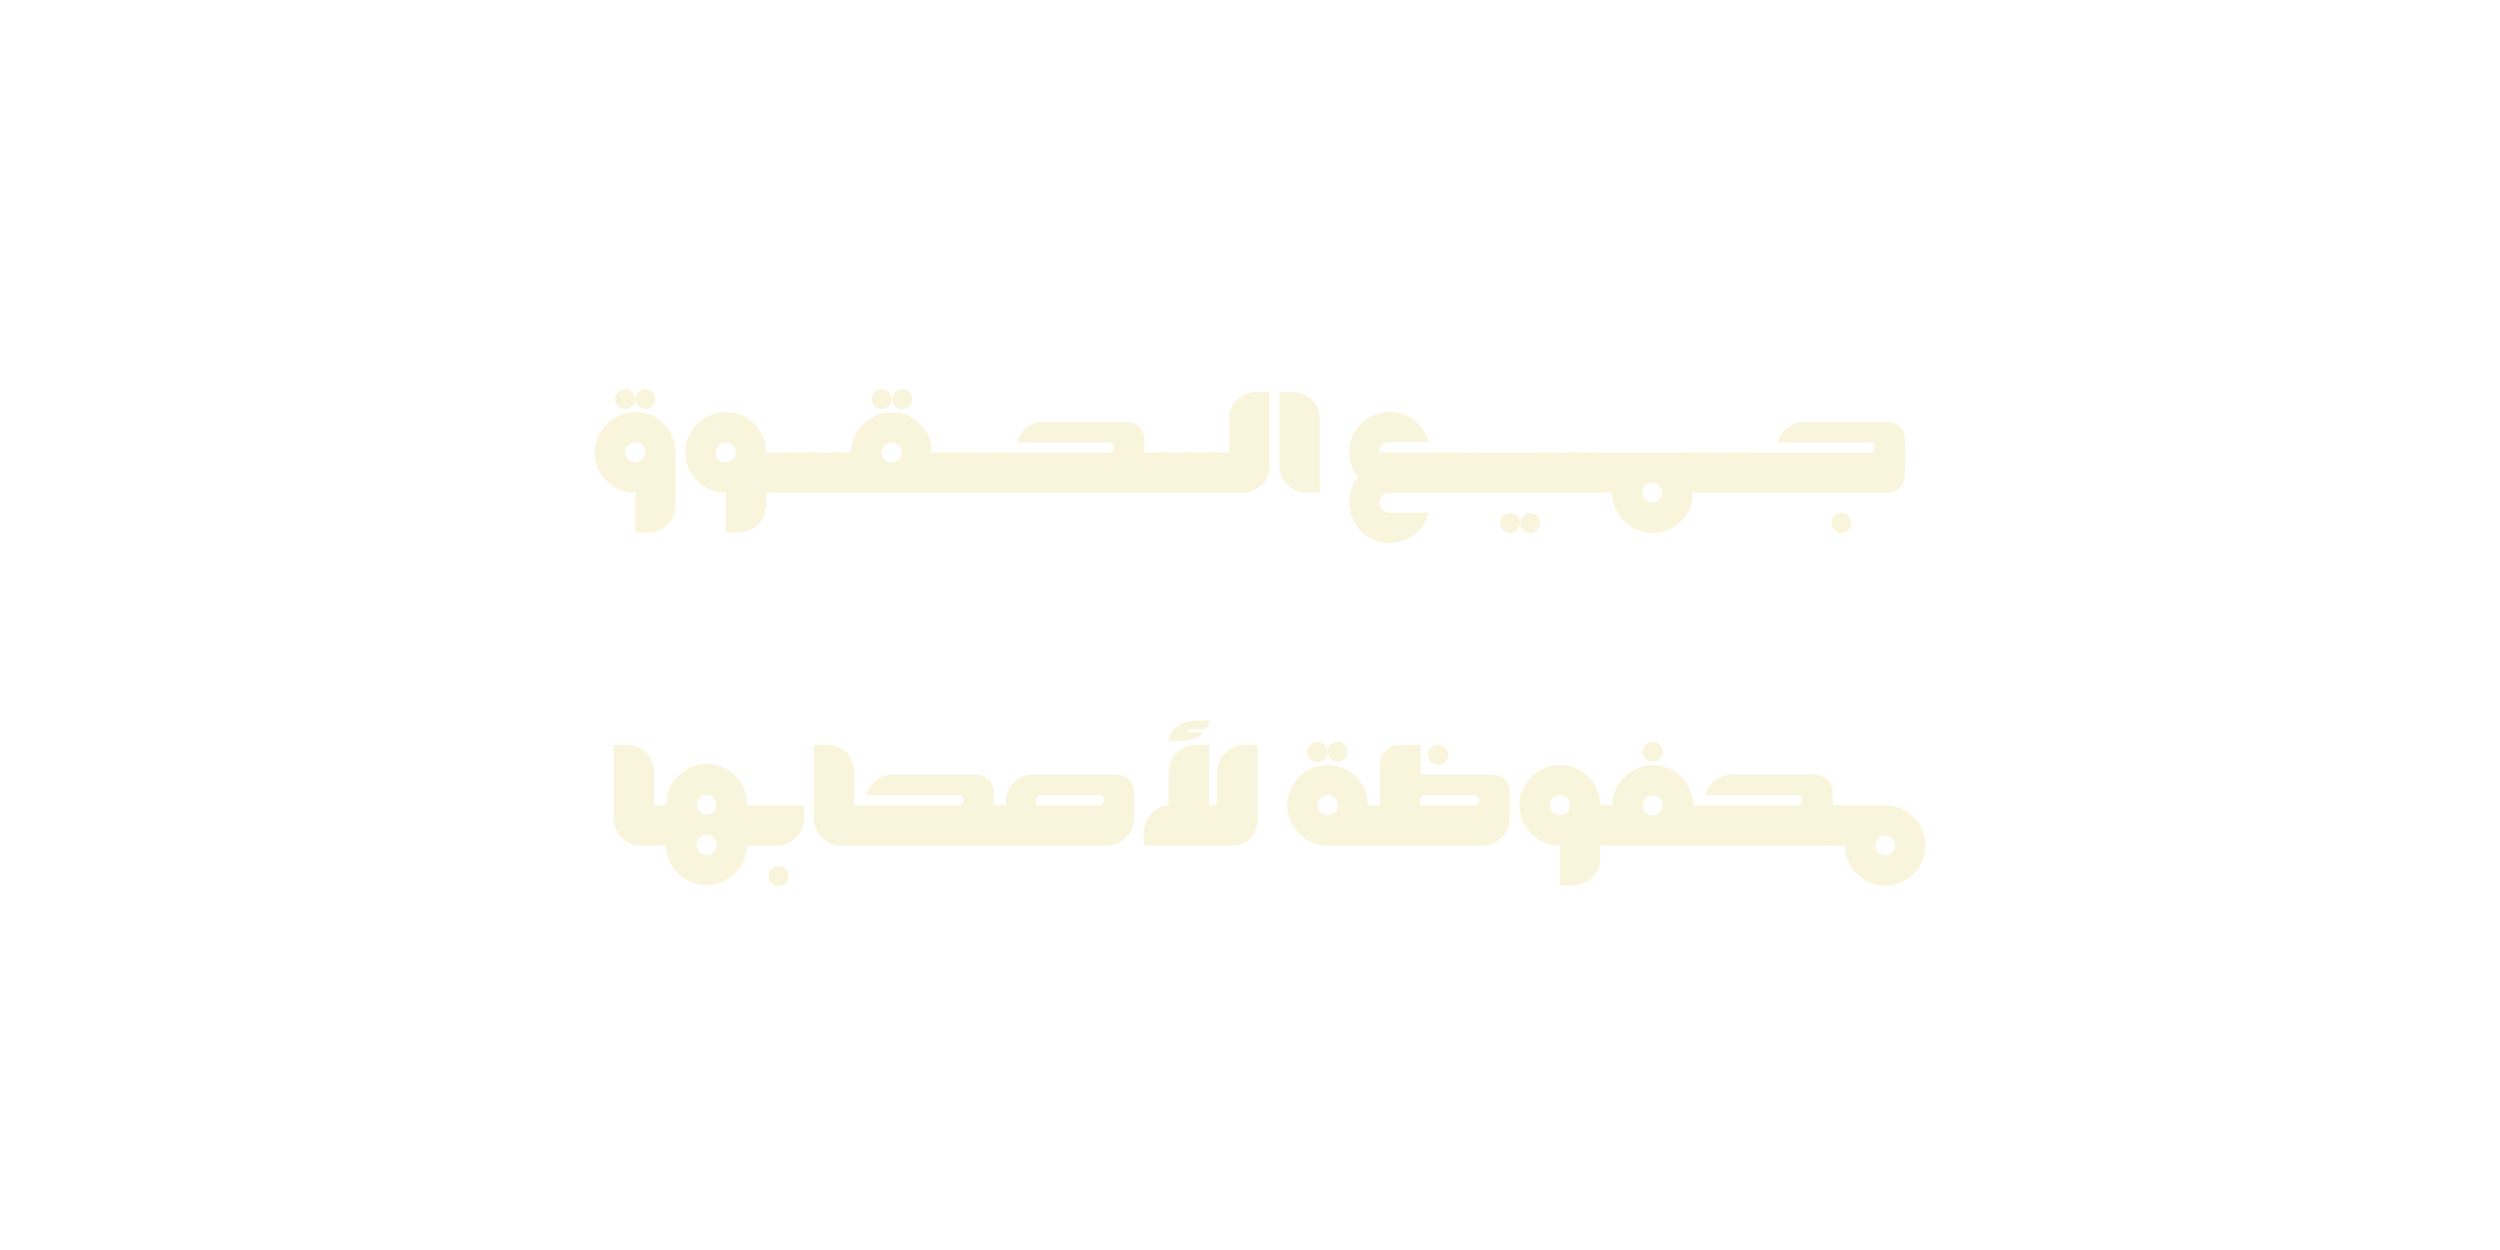
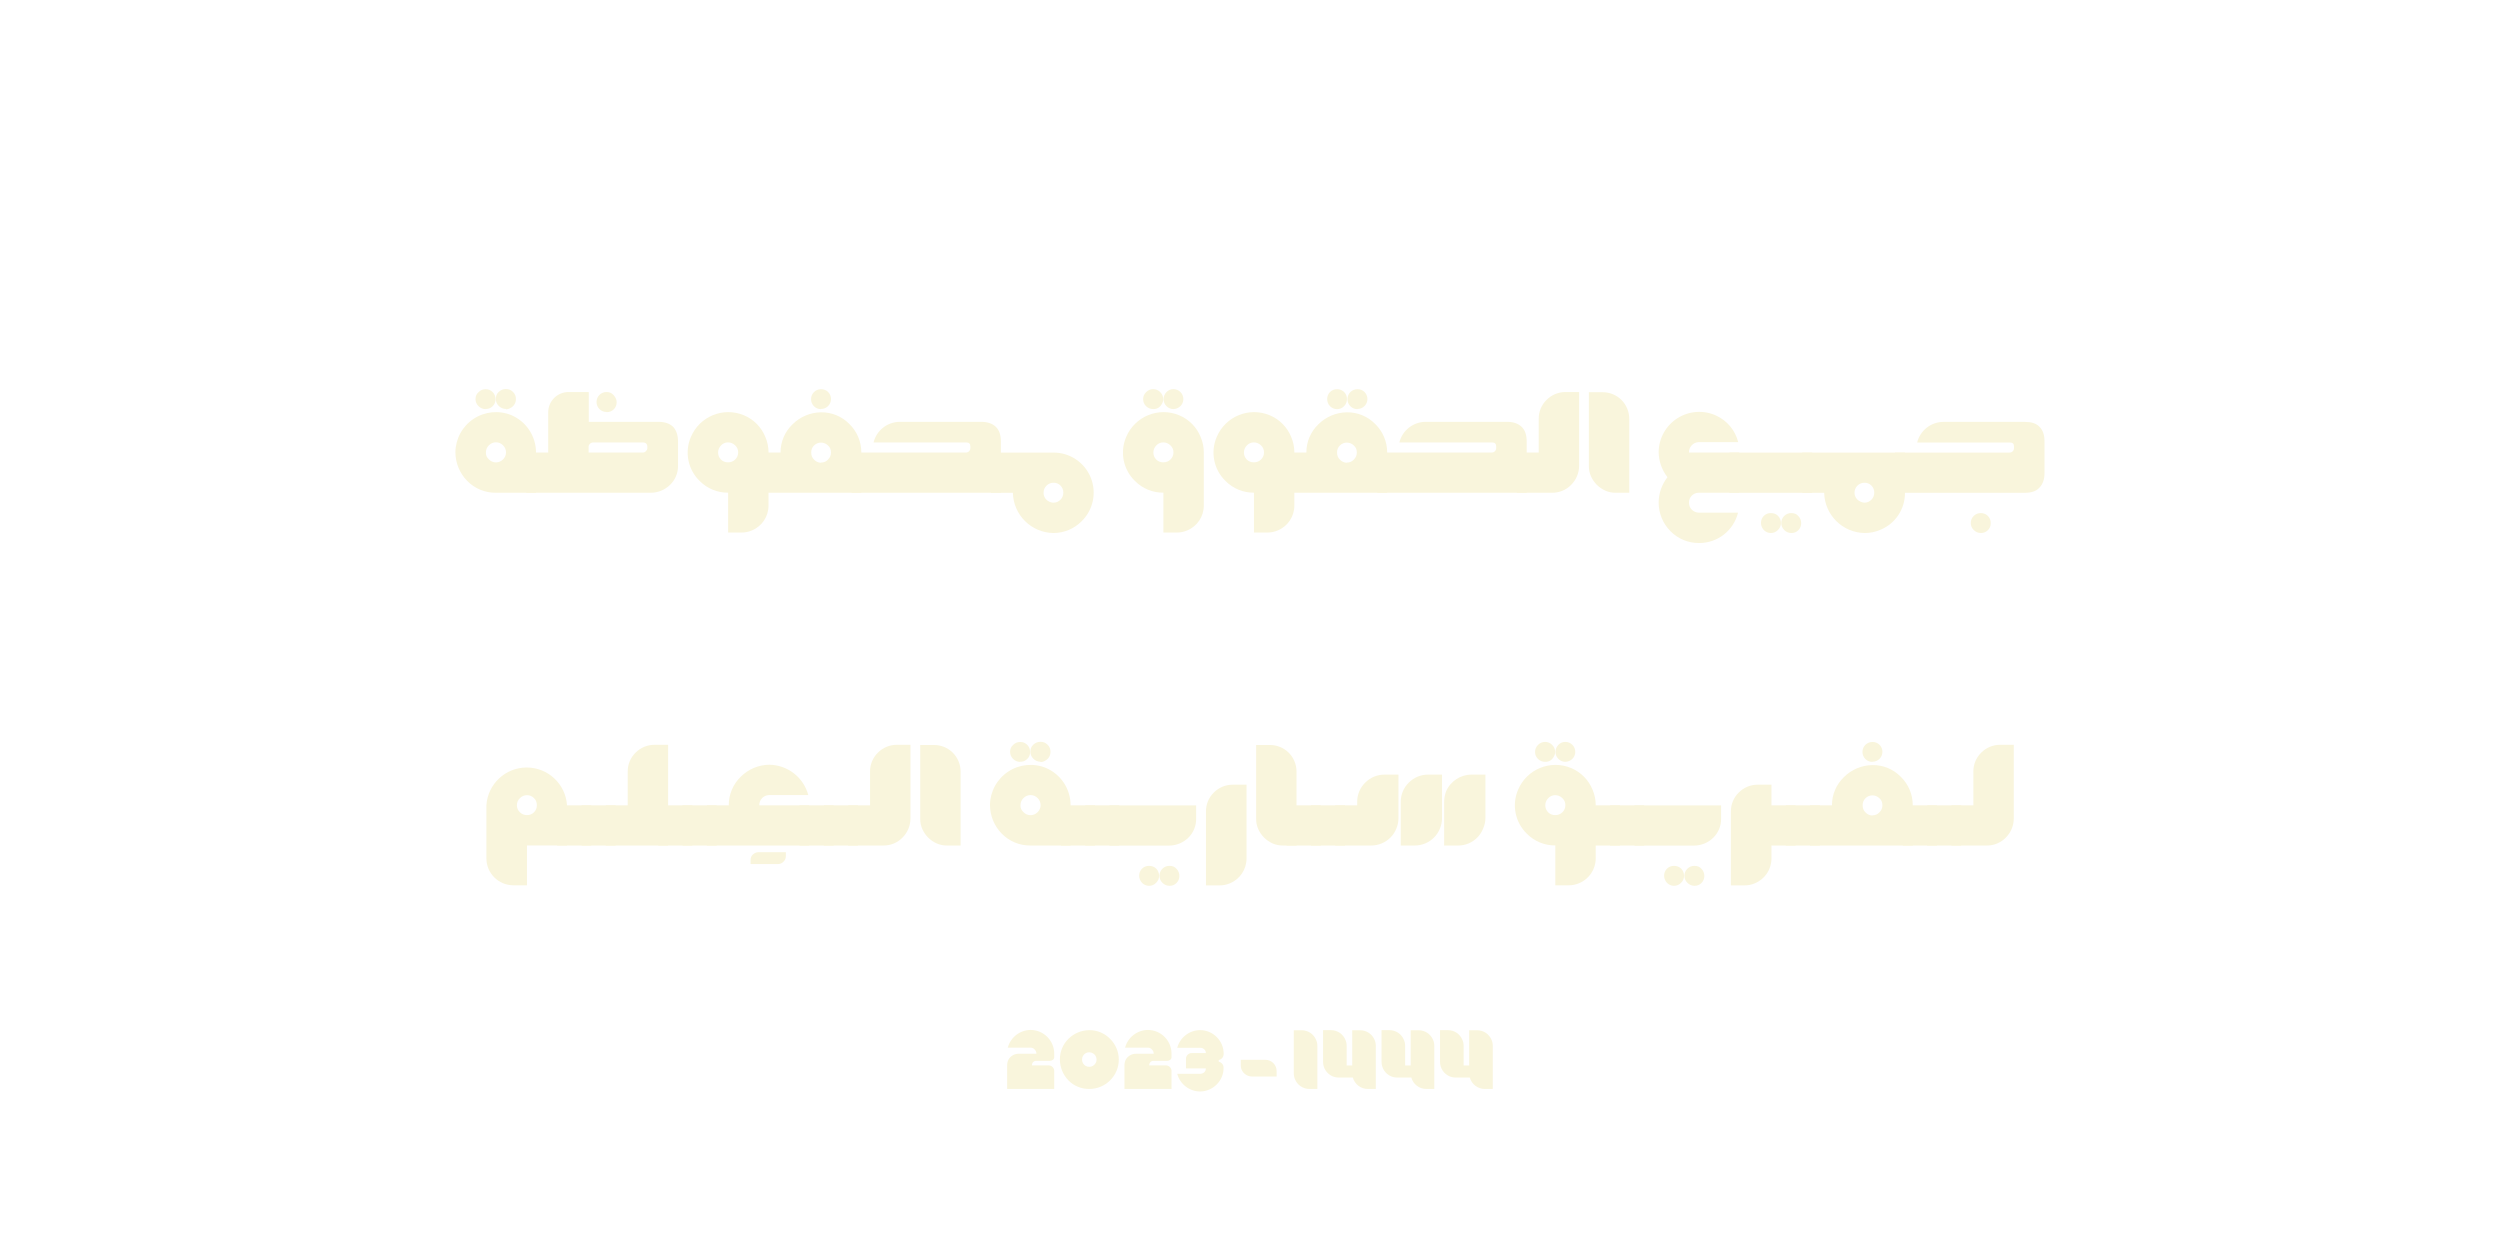
<svg xmlns="http://www.w3.org/2000/svg" xmlns:xlink="http://www.w3.org/1999/xlink" width="200" height="100" viewBox="0 0 150 75">
  <clipPath id="a">
    <path transform="scale(.24)" d="M0 0h625v343.75H0z" fill-rule="evenodd" />
  </clipPath>
  <g clip-path="url(#a)">
    <path d="M0 0h150v82.5H0z" fill="transparent" />
  </g>
  <clipPath id="b">
    <path transform="scale(.24)" d="M0 0h625v312.5H0z" fill-rule="evenodd" />
  </clipPath>
  <g clip-path="url(#b)">
    <path d="M0 0h150v75H0z" fill="transparent" />
  </g>
  <clipPath id="c">
    <path transform="scale(.24)" d="M0 0h625v312.5H0z" fill-rule="evenodd" />
  </clipPath>
  <g clip-path="url(#c)">
    <path d="M0 0h150v75H0z" fill="transparent" />
  </g>
  <clipPath id="d">
    <path transform="scale(.24)" d="M0 0h625v312.5H0z" fill-rule="evenodd" />
  </clipPath>
  <g clip-path="url(#d)">
    <symbol id="e">
-       <path d="M.171.7a.057.057 0 0 0-.04.016.055.055 0 0 0-.017.04c0 .016.006.029.017.04a.055.055 0 0 0 .04.017.055.055 0 0 0 .04-.017.055.055 0 0 0 .017-.04c0-.01-.003-.02-.009-.029A.055.055 0 0 0 .2.707.054.054 0 0 0 .17.7m.116 0a.054.054 0 0 0-.04.017.054.054 0 0 0-.016.04c0 .014.005.027.016.039a.054.054 0 0 0 .04.017.055.055 0 0 0 .04-.017.055.055 0 0 0 .016-.04.055.055 0 0 0-.03-.049A.054.054 0 0 0 .288.7M.229 0v.226a.223.223 0 0 0-.161.066.224.224 0 0 0-.05.25.23.23 0 0 0 .3.123A.224.224 0 0 0 .44.542.219.219 0 0 0 .458.454V.152a.152.152 0 0 0-.094-.14A.145.145 0 0 0 .305 0H.229m0 .398c.015 0 .029.005.04.016a.055.055 0 0 1 .017.04c0 .017-.006.03-.018.041a.057.057 0 0 1-.04.016.053.053 0 0 1-.04-.018.057.057 0 0 1 0-.079.055.055 0 0 1 .04-.016z" />
+       <path d="M.171.474a.057.057 0 0 0-.04.017.055.055 0 0 0-.017.04c0 .017.006.03.018.04.011.011.024.016.04.016C.186.587.2.582.211.571A.053.053 0 0 0 .227.53C.228.52.225.51.219.5A.055.055 0 0 0 .2.482.054.054 0 0 0 .17.475m.116 0a.057.057 0 0 0-.04.017.055.055 0 0 0-.017.04c0 .017.006.03.017.04.012.011.025.016.04.016.016 0 .029-.005.04-.016A.053.053 0 0 0 .343.53a.055.055 0 0 0-.03-.049.054.054 0 0 0-.026-.008M.229 0a.224.224 0 0 0-.162.067A.233.233 0 0 0 0 .23.23.23 0 0 0 .317.44a.23.23 0 0 0 .14-.211V0H.23m0 .172c.015 0 .029.006.04.017a.055.055 0 0 1 .017.04.055.055 0 0 1-.017.04.055.055 0 0 1-.04.017.055.055 0 0 1-.04-.017.055.055 0 0 1-.017-.04C.172.213.178.2.19.189a.055.055 0 0 1 .04-.017z" />
    </symbol>
    <symbol id="f">
+       <path d="M0 0v.228h.124v.227A.115.115 0 0 0 .24.571h.114V.402h.395c.037 0 .064-.01.083-.028C.85.355.86.327.86.29V.152A.147.147 0 0 0 .814.044.156.156 0 0 0 .707 0H0m.454.458a.056.056 0 0 0-.056.057.056.056 0 0 0 .056.056c.01 0 .02-.002.028-.007a.06.06 0 0 0 .02-.02.053.053 0 0 0 .01-.03.055.055 0 0 0-.057-.057M.352.228h.309c.007 0 .013.003.017.008.005.005.008.01.008.018V.26c0 .017-.009.025-.025.025H.379A.025.025 0 0 1 .36.277.024.024 0 0 1 .353.26V.228z" />
+     </symbol>
+     <symbol id="g">
      <path d="M.229 0v.226a.223.223 0 0 0-.161.066.224.224 0 0 0-.05.25.23.23 0 0 0 .3.123A.224.224 0 0 0 .44.542.219.219 0 0 0 .458.454V.152a.152.152 0 0 0-.094-.14A.145.145 0 0 0 .305 0H.229m0 .398c.015 0 .029.005.04.016a.055.055 0 0 1 .017.04c0 .017-.006.03-.018.041a.057.057 0 0 1-.04.016.053.053 0 0 1-.04-.018.057.057 0 0 1 0-.079.055.055 0 0 1 .04-.016z" />
    </symbol>
-     <symbol id="g">
-       <path d="M0 0v.228h.193V0H0z" />
-     </symbol>
    <symbol id="h">
-       <path d="M.298.474a.056.056 0 0 0-.056.057c0 .015.005.029.016.04a.055.055 0 0 0 .04.016.055.055 0 0 0 .04-.016.053.053 0 0 0 .016-.04.055.055 0 0 0-.016-.04.054.054 0 0 0-.04-.017m.116 0a.056.056 0 0 0-.057.057.056.056 0 0 0 .057.056A.055.055 0 0 0 .47.531.056.056 0 0 0 .414.475M0 0v.228h.124a.22.22 0 0 0 .068.16.233.233 0 0 0 .161.068A.22.22 0 0 0 .514.39.224.224 0 0 0 .582.228V0H0m.353.171c.017 0 .03.006.04.017C.405.2.41.213.41.228c0 .016-.005.03-.017.04a.056.056 0 0 1-.079 0 .053.053 0 0 1-.016-.04c0-.016.005-.03.016-.04A.055.055 0 0 1 .353.17z" />
+       <path d="M.353.474a.056.056 0 0 0-.056.057.056.056 0 0 0 .056.056A.055.055 0 0 0 .41.531.056.056 0 0 0 .353.475M0 0v.228h.124a.22.22 0 0 0 .068.16.233.233 0 0 0 .161.068A.22.22 0 0 0 .514.39.224.224 0 0 0 .582.228V0H0m.353.171c.017 0 .03.006.04.017C.405.2.41.213.41.228c0 .016-.005.03-.017.04a.056.056 0 0 1-.079 0 .053.053 0 0 1-.016-.04c0-.016.005-.03.016-.04A.055.055 0 0 1 .353.17z" />
    </symbol>
    <symbol id="i">
      <path d="M0 0v.228h.648a.025.025 0 0 1 .026.025v.01c0 .015-.008.022-.022.022H.125a.154.154 0 0 0 .148.117h.463c.036 0 .063-.01.082-.028C.838.355.847.327.847.29V0H0z" />
    </symbol>
    <symbol id="j">
+       <path d="M.353 0a.233.233 0 0 0-.229.228H0v.228h.353a.227.227 0 0 0 .16-.39A.225.225 0 0 0 .354 0m0 .172c.016 0 .029.006.04.017.01.01.016.024.016.04a.056.056 0 0 1-.016.04.053.053 0 0 1-.04.016.055.055 0 0 1-.04-.017.055.055 0 0 1-.016-.04A.054.054 0 0 1 .326.18.058.058 0 0 1 .353.172z" />
+     </symbol>
+     <symbol id="k">
+       <path d="M0 0z" />
+     </symbol>
+     <symbol id="l">
+       <path d="M.171.7a.057.057 0 0 0-.04.016.055.055 0 0 0-.017.04c0 .016.006.029.017.04a.055.055 0 0 0 .04.017.055.055 0 0 0 .04-.017.055.055 0 0 0 .017-.04c0-.01-.003-.02-.009-.029A.055.055 0 0 0 .2.707.054.054 0 0 0 .17.7m.116 0a.054.054 0 0 0-.04.017.054.054 0 0 0-.016.04c0 .014.005.027.016.039a.054.054 0 0 0 .04.017.055.055 0 0 0 .04-.017.055.055 0 0 0 .016-.04.055.055 0 0 0-.03-.049A.054.054 0 0 0 .288.7M.229 0v.226a.223.223 0 0 0-.161.066.224.224 0 0 0-.05.25.23.23 0 0 0 .3.123A.224.224 0 0 0 .44.542.219.219 0 0 0 .458.454V.152a.152.152 0 0 0-.094-.14A.145.145 0 0 0 .305 0H.229m0 .398c.015 0 .029.005.04.016a.055.055 0 0 1 .017.04c0 .017-.006.03-.018.041a.057.057 0 0 1-.04.016.053.053 0 0 1-.04-.018.057.057 0 0 1 0-.079.055.055 0 0 1 .04-.016z" />
+     </symbol>
+     <symbol id="m">
+       <path d="M.298.474a.056.056 0 0 0-.056.057c0 .015.005.029.016.04a.055.055 0 0 0 .04.016.055.055 0 0 0 .04-.016.053.053 0 0 0 .016-.04.055.055 0 0 0-.016-.04.054.054 0 0 0-.04-.017m.116 0a.056.056 0 0 0-.057.057.056.056 0 0 0 .057.056A.055.055 0 0 0 .47.531.056.056 0 0 0 .414.475M0 0v.228h.124a.22.22 0 0 0 .068.16.233.233 0 0 0 .161.068A.22.22 0 0 0 .514.39.224.224 0 0 0 .582.228V0H0m.353.171c.017 0 .03.006.04.017C.405.2.41.213.41.228c0 .016-.005.03-.017.04a.056.056 0 0 1-.079 0 .053.053 0 0 1-.016-.04c0-.016.005-.03.016-.04A.055.055 0 0 1 .353.17z" />
+     </symbol>
+     <symbol id="n">
      <path d="M0 0v.228h.124v.19a.148.148 0 0 0 .044.108.151.151 0 0 0 .109.045h.076V.152A.153.153 0 0 0 .308.045.148.148 0 0 0 .2 0H0z" />
    </symbol>
-     <symbol id="k">
+     <symbol id="o">
      <path d="M.152 0a.142.142 0 0 0-.059.012.166.166 0 0 0-.048.033.166.166 0 0 0-.033.048.142.142 0 0 0-.012.06V.57h.077A.152.152 0 0 0 .184.527.15.15 0 0 0 .217.478a.146.146 0 0 0 .012-.06V0H.152z" />
    </symbol>
-     <symbol id="l">
-       <path d="M0 0z" />
-     </symbol>
-     <symbol id="m">
+     <symbol id="p">
      <path d="M.229 0a.224.224 0 0 0-.162.067A.23.23 0 0 0 0 .23a.235.235 0 0 0 .05.143.237.237 0 0 0-.05.142.23.23 0 0 0 .327.207.226.226 0 0 0 .124-.15H.227A.057.057 0 0 1 .172.513h.285V.285H.226A.055.055 0 0 1 .172.229C.172.213.177.2.188.189a.058.058 0 0 1 .04-.017H.45A.226.226 0 0 0 .229 0z" />
    </symbol>
-     <symbol id="n">
+     <symbol id="q">
      <path d="M0 .228v.228h.469V.228H0M.235 0a.055.055 0 0 0-.049.03.057.057 0 0 0 .009.067.055.055 0 0 0 .04.016c.017 0 .03-.005.041-.016a.058.058 0 0 0 .016-.04.053.053 0 0 0-.017-.04A.053.053 0 0 0 .235 0m.116 0a.055.055 0 0 0-.04.017.055.055 0 0 0-.017.04c0 .015.006.029.017.04a.055.055 0 0 0 .04.016c.017 0 .03-.005.04-.017a.057.057 0 0 0 .016-.04.056.056 0 0 0-.016-.04A.053.053 0 0 0 .351 0z" />
    </symbol>
-     <symbol id="o">
+     <symbol id="r">
      <path d="M.353 0a.233.233 0 0 0-.229.228H0v.228h.582V.228a.224.224 0 0 0-.14-.21A.219.219 0 0 0 .352 0m0 .172c.016 0 .029.006.04.017.01.01.016.024.016.04a.056.056 0 0 1-.016.04.053.053 0 0 1-.04.016.055.055 0 0 1-.04-.017.055.055 0 0 1-.016-.04A.054.054 0 0 1 .326.18.058.058 0 0 1 .353.172z" />
    </symbol>
-     <symbol id="p">
+     <symbol id="s">
      <path d="M0 .228v.228h.648a.025.025 0 0 1 .026.026v.01c0 .014-.008.021-.022.021H.125A.154.154 0 0 0 .273.63h.463C.772.63.799.622.818.603.838.583.847.556.847.52V.34C.847.304.837.276.818.257.8.237.772.228.736.228H0M.486 0a.055.055 0 0 0-.04.017.054.054 0 0 0-.017.04.056.056 0 0 0 .057.056.055.055 0 0 0 .056-.057.053.053 0 0 0-.016-.04A.055.055 0 0 0 .486 0z" />
    </symbol>
-     <use xlink:href="#e" transform="matrix(10.5832 0 0 -10.5832 35.688 31.952)" fill="#f9f5dc" />
-     <use xlink:href="#f" transform="matrix(10.5832 0 0 -10.5832 41.12 31.952)" fill="#f9f5dc" />
-     <use xlink:href="#g" transform="matrix(10.5832 0 0 -10.5832 45.378 29.565)" fill="#f9f5dc" />
-     <use xlink:href="#g" transform="matrix(10.5832 0 0 -10.5832 46.836 29.565)" fill="#f9f5dc" />
-     <use xlink:href="#g" transform="matrix(10.5832 0 0 -10.5832 48.294 29.565)" fill="#f9f5dc" />
-     <use xlink:href="#h" transform="matrix(10.5832 0 0 -10.5832 49.752 29.565)" fill="#f9f5dc" />
-     <use xlink:href="#g" transform="matrix(10.5832 0 0 -10.5832 55.32 29.565)" fill="#f9f5dc" />
-     <use xlink:href="#g" transform="matrix(10.5832 0 0 -10.5832 56.778 29.565)" fill="#f9f5dc" />
-     <use xlink:href="#g" transform="matrix(10.5832 0 0 -10.5832 58.236 29.565)" fill="#f9f5dc" />
-     <use xlink:href="#i" transform="matrix(10.5832 0 0 -10.5832 59.694 29.565)" fill="#f9f5dc" />
-     <use xlink:href="#g" transform="matrix(10.5832 0 0 -10.5832 68.067 29.565)" fill="#f9f5dc" />
-     <use xlink:href="#g" transform="matrix(10.5832 0 0 -10.5832 69.525 29.565)" fill="#f9f5dc" />
-     <use xlink:href="#g" transform="matrix(10.5832 0 0 -10.5832 70.983 29.565)" fill="#f9f5dc" />
-     <use xlink:href="#j" transform="matrix(10.5832 0 0 -10.5832 72.441 29.565)" fill="#f9f5dc" />
-     <use xlink:href="#k" transform="matrix(10.5832 0 0 -10.5832 76.763 29.565)" fill="#f9f5dc" />
-     <use xlink:href="#l" transform="matrix(10.5832 0 0 -10.5832 79.48 29.565)" fill="#f9f5dc" />
-     <use xlink:href="#m" transform="matrix(10.5832 0 0 -10.5832 80.95 32.581)" fill="#f9f5dc" />
-     <use xlink:href="#g" transform="matrix(10.5832 0 0 -10.5832 85.194 29.565)" fill="#f9f5dc" />
-     <use xlink:href="#g" transform="matrix(10.5832 0 0 -10.5832 86.652 29.565)" fill="#f9f5dc" />
-     <use xlink:href="#n" transform="matrix(10.5832 0 0 -10.5832 88.11 31.981)" fill="#f9f5dc" />
-     <use xlink:href="#g" transform="matrix(10.5832 0 0 -10.5832 92.485 29.565)" fill="#f9f5dc" />
-     <use xlink:href="#g" transform="matrix(10.5832 0 0 -10.5832 93.943 29.565)" fill="#f9f5dc" />
-     <use xlink:href="#o" transform="matrix(10.5832 0 0 -10.5832 95.401 31.981)" fill="#f9f5dc" />
-     <use xlink:href="#g" transform="matrix(10.5832 0 0 -10.5832 100.969 29.565)" fill="#f9f5dc" />
-     <use xlink:href="#g" transform="matrix(10.5832 0 0 -10.5832 102.427 29.565)" fill="#f9f5dc" />
-     <use xlink:href="#g" transform="matrix(10.5832 0 0 -10.5832 103.885 29.565)" fill="#f9f5dc" />
-     <use xlink:href="#p" transform="matrix(10.5832 0 0 -10.5832 105.343 31.981)" fill="#f9f5dc" />
-     <symbol id="q">
+     <use xlink:href="#e" transform="matrix(10.5832 0 0 -10.5832 27.324 29.565)" fill="#f9f5dc" />
+     <use xlink:href="#f" transform="matrix(10.5832 0 0 -10.5832 31.58 29.565)" fill="#f9f5dc" />
+     <use xlink:href="#g" transform="matrix(10.5832 0 0 -10.5832 41.264 31.952)" fill="#f9f5dc" />
+     <use xlink:href="#h" transform="matrix(10.5832 0 0 -10.5832 45.52 29.565)" fill="#f9f5dc" />
+     <use xlink:href="#i" transform="matrix(10.5832 0 0 -10.5832 51.089 29.565)" fill="#f9f5dc" />
+     <use xlink:href="#j" transform="matrix(10.5832 0 0 -10.5832 59.461 31.981)" fill="#f9f5dc" />
+     <use xlink:href="#k" transform="matrix(10.5832 0 0 -10.5832 65.911 29.565)" fill="#f9f5dc" />
+     <use xlink:href="#l" transform="matrix(10.5832 0 0 -10.5832 67.381 31.952)" fill="#f9f5dc" />
+     <use xlink:href="#g" transform="matrix(10.5832 0 0 -10.5832 72.814 31.952)" fill="#f9f5dc" />
+     <use xlink:href="#m" transform="matrix(10.5832 0 0 -10.5832 77.07 29.565)" fill="#f9f5dc" />
+     <use xlink:href="#i" transform="matrix(10.5832 0 0 -10.5832 82.638 29.565)" fill="#f9f5dc" />
+     <use xlink:href="#n" transform="matrix(10.5832 0 0 -10.5832 91.011 29.565)" fill="#f9f5dc" />
+     <use xlink:href="#o" transform="matrix(10.5832 0 0 -10.5832 95.332 29.565)" fill="#f9f5dc" />
+     <use xlink:href="#k" transform="matrix(10.5832 0 0 -10.5832 98.049 29.565)" fill="#f9f5dc" />
+     <use xlink:href="#p" transform="matrix(10.5832 0 0 -10.5832 99.519 32.581)" fill="#f9f5dc" />
+     <use xlink:href="#q" transform="matrix(10.5832 0 0 -10.5832 103.764 31.981)" fill="#f9f5dc" />
+     <use xlink:href="#r" transform="matrix(10.5832 0 0 -10.5832 108.138 31.981)" fill="#f9f5dc" />
+     <use xlink:href="#s" transform="matrix(10.5832 0 0 -10.5832 113.706 31.981)" fill="#f9f5dc" />
+     <symbol id="t">
+       <path d="M.152 0A.153.153 0 0 0 0 .152v.302a.229.229 0 0 0 .457 0V.226H.23V0H.152M.23.398c.015 0 .029.005.04.016a.055.055 0 0 1 .016.04c0 .016-.005.03-.016.04a.054.054 0 0 1-.04.017.056.056 0 0 1-.04-.017.053.053 0 0 1-.017-.04c0-.016.006-.03.017-.04A.056.056 0 0 1 .23.398z" />
+     </symbol>
+     <symbol id="u">
+       <path d="M0 0v.228h.193V0H0z" />
+     </symbol>
+     <symbol id="v">
+       <path d="M0 0v.228h.124v.19a.148.148 0 0 0 .044.108.151.151 0 0 0 .109.045h.076V0H0z" />
+     </symbol>
+     <symbol id="w">
+       <path d="M0 0v.023c0 .012.004.023.013.031.01.009.02.013.03.013H.2V.044a.041.041 0 0 0-.013-.03A.041.041 0 0 0 .156 0H0z" />
+     </symbol>
+     <symbol id="x">
+       <path d="M0 0v.228h.124A.224.224 0 0 0 .192.39a.233.233 0 0 0 .161.068.232.232 0 0 0 .222-.172H.352A.057.057 0 0 1 .297.228H.58V0H0z" />
+     </symbol>
+     <symbol id="y">
+       <path d="M0 .228v.228h.491V.381A.147.147 0 0 0 .446.272.156.156 0 0 0 .339.228H0M.224 0a.055.055 0 0 0-.049.03.057.057 0 0 0 .009.067.055.055 0 0 0 .04.016C.24.113.254.108.265.097a.058.058 0 0 0 .016-.04.053.053 0 0 0-.017-.04A.053.053 0 0 0 .224 0M.34 0A.055.055 0 0 0 .3.017a.055.055 0 0 0-.017.04c0 .015.006.029.017.04a.055.055 0 0 0 .04.016C.357.113.37.108.38.096a.057.057 0 0 0 .016-.04.056.056 0 0 0-.016-.04A.053.053 0 0 0 .34 0z" />
+     </symbol>
+     <symbol id="z">
+       <path d="M0 0v.419a.148.148 0 0 0 .044.107.151.151 0 0 0 .108.045H.23V.152a.152.152 0 0 0-.094-.14A.145.145 0 0 0 .076 0H0z" />
+     </symbol>
+     <symbol id="A">
      <path d="M.152 0a.142.142 0 0 0-.059.012.166.166 0 0 0-.048.033.166.166 0 0 0-.033.048.142.142 0 0 0-.012.06V.57h.077A.152.152 0 0 0 .184.527.15.15 0 0 0 .217.478a.146.146 0 0 0 .012-.06V0H.152z" />
    </symbol>
-     <symbol id="r">
-       <path d="M.353 0a.23.23 0 0 0-.229.226H0v.227h.124a.237.237 0 0 0 .067.165.227.227 0 0 0 .391-.16V.226A.222.222 0 0 0 .514.067.235.235 0 0 0 .354 0m0 .401a.052.052 0 0 1 .054.053.06.06 0 0 1-.015.042C.384.506.371.512.353.512.336.512.322.507.313.496A.062.062 0 0 1 .299.454C.299.44.304.427.314.417A.053.053 0 0 1 .354.4m0-.229c.015 0 .028.006.04.017A.054.054 0 0 1 .41.23c0 .017-.006.03-.018.04a.055.055 0 0 1-.039.017.053.053 0 0 1-.04-.018.056.056 0 0 1 0-.08.056.056 0 0 1 .04-.016z" />
+     <symbol id="B">
+       <path d="M0 0v.228h.124v.019a.151.151 0 0 0 .046.11.153.153 0 0 0 .11.045h.078V.156a.151.151 0 0 0-.012-.06.152.152 0 0 0-.083-.084A.151.151 0 0 0 .203 0H0m.371 0v.247a.151.151 0 0 0 .046.11.153.153 0 0 0 .11.045h.078V.156a.151.151 0 0 0-.012-.06A.152.152 0 0 0 .51.012.151.151 0 0 0 .45 0H.37m.247 0v.247c0 .021.004.041.011.06a.157.157 0 0 0 .144.095h.079V.156a.151.151 0 0 0-.013-.06.152.152 0 0 0-.082-.084A.151.151 0 0 0 .697 0h-.08z" />
    </symbol>
-     <symbol id="s">
-       <path d="M0 .228v.228h.38V.381A.158.158 0 0 0 .335.274.157.157 0 0 0 .226.227H0M.235 0a.052.052 0 0 0-.04.017.072.072 0 0 0-.012.018.057.057 0 0 0 0 .044.076.076 0 0 0 .013.018c.01.01.023.016.039.016.017 0 .03-.005.04-.016a.057.057 0 0 0 .017-.04.057.057 0 0 0-.016-.04A.053.053 0 0 0 .235 0z" />
+     <symbol id="C">
+       <path d="M.171.7a.057.057 0 0 0-.04.016.055.055 0 0 0-.017.04c0 .016.006.029.017.04a.055.055 0 0 0 .04.017.055.055 0 0 0 .04-.017.055.055 0 0 0 .017-.04c0-.01-.003-.02-.009-.029A.055.055 0 0 0 .2.707.054.054 0 0 0 .17.7m.116 0a.054.054 0 0 0-.04.017.054.054 0 0 0-.016.04c0 .014.005.027.016.039a.054.054 0 0 0 .04.017.055.055 0 0 0 .04-.017.055.055 0 0 0 .016-.04.055.055 0 0 0-.03-.049A.054.054 0 0 0 .288.7M.229 0v.226a.223.223 0 0 0-.161.066.224.224 0 0 0-.05.25.23.23 0 0 0 .3.123A.224.224 0 0 0 .44.542.219.219 0 0 0 .458.454V.152a.152.152 0 0 0-.094-.14A.145.145 0 0 0 .305 0H.229m0 .398c.015 0 .029.005.04.016a.055.055 0 0 1 .017.04c0 .017-.006.03-.018.041a.057.057 0 0 1-.04.016.053.053 0 0 1-.04-.018.057.057 0 0 1 0-.079.055.055 0 0 1 .04-.016z" />
    </symbol>
-     <symbol id="t">
-       <path d="M0 0v.228h.124V.25a.151.151 0 0 0 .093.14.146.146 0 0 0 .06.012h.462c.037 0 .064-.01.083-.028C.842.355.851.327.851.29V.152A.147.147 0 0 0 .805.044.156.156 0 0 0 .698 0H0m.297.228h.355a.025.025 0 0 1 .026.025v.01C.678.278.67.285.656.285H.322A.026.026 0 0 1 .304.278.025.025 0 0 1 .297.259V.228z" />
+     <symbol id="D">
+       <path d="M0 0v.419a.148.148 0 0 0 .044.107.151.151 0 0 0 .108.045H.23V.152a.152.152 0 0 0-.094-.14A.145.145 0 0 0 .076 0H0z" />
    </symbol>
-     <symbol id="u">
-       <path d="M.143.593c0 .016.004.031.011.045.009.014.02.027.033.037a.183.183 0 0 0 .108.034h.076V.708A.083.083 0 0 0 .368.683.03.03 0 0 0 .353.666.04.04 0 0 0 .332.659h-.08L.248.656A.008.008 0 0 1 .244.651c0-.006.003-.008.009-.008h.066C.326.643.33.64.332.637.334.634.332.63.326.627A.189.189 0 0 0 .22.593L.143.592M0 0v.077a.155.155 0 0 0 .07.128.144.144 0 0 0 .072.023v.19a.151.151 0 0 0 .093.14.146.146 0 0 0 .06.013H.37V.228h.046v.19a.151.151 0 0 0 .093.14.146.146 0 0 0 .06.013h.076V.15A.18.18 0 0 0 .631.079.133.133 0 0 0 .583.022.135.135 0 0 0 .504 0H0z" />
+     <use xlink:href="#t" transform="matrix(10.5832 0 0 -10.5832 29.184 53.118)" fill="#f9f5dc" />
+     <use xlink:href="#u" transform="matrix(10.5832 0 0 -10.5832 33.435 50.731)" fill="#f9f5dc" />
+     <use xlink:href="#u" transform="matrix(10.5832 0 0 -10.5832 34.893 50.731)" fill="#f9f5dc" />
+     <use xlink:href="#v" transform="matrix(10.5832 0 0 -10.5832 36.351 50.731)" fill="#f9f5dc" />
+     <use xlink:href="#u" transform="matrix(10.5832 0 0 -10.5832 39.497 50.731)" fill="#f9f5dc" />
+     <use xlink:href="#u" transform="matrix(10.5832 0 0 -10.5832 40.955 50.731)" fill="#f9f5dc" />
+     <use xlink:href="#w" transform="matrix(10.5832 0 0 -10.5832 45.035 51.843)" fill="#f9f5dc" />
+     <use xlink:href="#x" transform="matrix(10.5832 0 0 -10.5832 42.413 50.731)" fill="#f9f5dc" />
+     <use xlink:href="#u" transform="matrix(10.5832 0 0 -10.5832 47.975 50.731)" fill="#f9f5dc" />
+     <use xlink:href="#u" transform="matrix(10.5832 0 0 -10.5832 49.433 50.731)" fill="#f9f5dc" />
+     <use xlink:href="#n" transform="matrix(10.5832 0 0 -10.5832 50.891 50.731)" fill="#f9f5dc" />
+     <use xlink:href="#o" transform="matrix(10.5832 0 0 -10.5832 55.213 50.731)" fill="#f9f5dc" />
+     <use xlink:href="#k" transform="matrix(10.5832 0 0 -10.5832 57.93 50.731)" fill="#f9f5dc" />
+     <use xlink:href="#e" transform="matrix(10.5832 0 0 -10.5832 59.399 50.731)" fill="#f9f5dc" />
+     <use xlink:href="#u" transform="matrix(10.5832 0 0 -10.5832 63.656 50.731)" fill="#f9f5dc" />
+     <use xlink:href="#u" transform="matrix(10.5832 0 0 -10.5832 65.114 50.731)" fill="#f9f5dc" />
+     <use xlink:href="#y" transform="matrix(10.5832 0 0 -10.5832 66.572 53.148)" fill="#f9f5dc" />
+     <use xlink:href="#z" transform="matrix(10.5832 0 0 -10.5832 72.358 53.124)" fill="#f9f5dc" />
+     <use xlink:href="#A" transform="matrix(10.5832 0 0 -10.5832 75.368 50.731)" fill="#f9f5dc" />
+     <use xlink:href="#u" transform="matrix(10.5832 0 0 -10.5832 77.202 50.731)" fill="#f9f5dc" />
+     <use xlink:href="#u" transform="matrix(10.5832 0 0 -10.5832 78.66 50.731)" fill="#f9f5dc" />
+     <use xlink:href="#B" transform="matrix(10.5832 0 0 -10.5832 80.119 50.731)" fill="#f9f5dc" />
+     <use xlink:href="#k" transform="matrix(10.5832 0 0 -10.5832 89.426 50.731)" fill="#f9f5dc" />
+     <use xlink:href="#C" transform="matrix(10.5832 0 0 -10.5832 90.896 53.118)" fill="#f9f5dc" />
+     <use xlink:href="#u" transform="matrix(10.5832 0 0 -10.5832 95.153 50.731)" fill="#f9f5dc" />
+     <use xlink:href="#u" transform="matrix(10.5832 0 0 -10.5832 96.61 50.731)" fill="#f9f5dc" />
+     <use xlink:href="#y" transform="matrix(10.5832 0 0 -10.5832 98.069 53.148)" fill="#f9f5dc" />
+     <use xlink:href="#D" transform="matrix(10.5832 0 0 -10.5832 103.854 53.124)" fill="#f9f5dc" />
+     <use xlink:href="#u" transform="matrix(10.5832 0 0 -10.5832 105.689 50.731)" fill="#f9f5dc" />
+     <use xlink:href="#u" transform="matrix(10.5832 0 0 -10.5832 107.147 50.731)" fill="#f9f5dc" />
+     <use xlink:href="#h" transform="matrix(10.5832 0 0 -10.5832 108.605 50.731)" fill="#f9f5dc" />
+     <use xlink:href="#u" transform="matrix(10.5832 0 0 -10.5832 114.173 50.731)" fill="#f9f5dc" />
+     <use xlink:href="#u" transform="matrix(10.5832 0 0 -10.5832 115.631 50.731)" fill="#f9f5dc" />
+     <use xlink:href="#n" transform="matrix(10.5832 0 0 -10.5832 117.09 50.731)" fill="#f9f5dc" />
+     <symbol id="E">
+       <path d="M0 0v.23C0 .25.005.27.014.287a.113.113 0 0 0 .099.055h.171c0 .015-.005.029-.016.04A.05.05 0 0 1 .23.401H.006a.232.232 0 0 0 .222.172.23.23 0 0 0 .229-.23V.308A.031.031 0 0 0 .444.283a.046.046 0 0 0-.03-.01h-.13A.04.04 0 0 1 .241.232V.229H.4A.055.055 0 0 0 .457.17V0H0z" />
    </symbol>
-     <symbol id="v">
-       <path d="M.171.474a.057.057 0 0 0-.04.017.055.055 0 0 0-.017.04c0 .017.006.03.018.04.011.011.024.016.04.016C.186.587.2.582.211.571A.053.053 0 0 0 .227.53C.228.52.225.51.219.5A.055.055 0 0 0 .2.482.054.054 0 0 0 .17.475m.116 0a.057.057 0 0 0-.04.017.055.055 0 0 0-.017.04c0 .017.006.03.017.04.012.011.025.016.04.016.016 0 .029-.005.04-.016A.053.053 0 0 0 .343.53a.055.055 0 0 0-.03-.049.054.054 0 0 0-.026-.008M.229 0a.224.224 0 0 0-.162.067A.233.233 0 0 0 0 .23.23.23 0 0 0 .317.44a.23.23 0 0 0 .14-.211V0H.23m0 .172c.015 0 .029.006.04.017a.055.055 0 0 1 .017.04.055.055 0 0 1-.017.04.055.055 0 0 1-.04.017.055.055 0 0 1-.04-.017.055.055 0 0 1-.017-.04C.172.213.178.2.19.189a.055.055 0 0 1 .04-.017z" />
+     <symbol id="F">
+       <path d="M.286 0a.28.28 0 0 0-.203.083A.294.294 0 0 0 0 .286a.278.278 0 0 0 .083.201.29.29 0 0 0 .203.084.278.278 0 0 0 .201-.084.283.283 0 0 0 0-.404A.287.287 0 0 0 .286 0m0 .215a.069.069 0 0 1 .06.035c.007.01.01.023.01.036a.069.069 0 0 1-.035.06.069.069 0 0 1-.035.01.069.069 0 0 1-.062-.035.069.069 0 0 1-.009-.035A.069.069 0 0 1 .25.224.069.069 0 0 1 .286.215z" />
    </symbol>
-     <symbol id="w">
-       <path d="M0 0v.228h.124v.227A.115.115 0 0 0 .24.571h.114V.402h.395c.037 0 .064-.01.083-.028C.85.355.86.327.86.29V.152A.147.147 0 0 0 .814.044.156.156 0 0 0 .707 0H0m.454.458a.056.056 0 0 0-.056.057.056.056 0 0 0 .056.056c.01 0 .02-.002.028-.007a.06.06 0 0 0 .02-.02.053.053 0 0 0 .01-.03.055.055 0 0 0-.057-.057M.352.228h.309c.007 0 .013.003.017.008.005.005.008.01.008.018V.26c0 .017-.009.025-.025.025H.379A.025.025 0 0 1 .36.277.024.024 0 0 1 .353.26V.228z" />
+     <symbol id="G">
+       <path d="M.222 0A.232.232 0 0 0 0 .172h.223c.016 0 .029.005.04.015.01.01.015.022.015.037H.085v.092a.055.055 0 0 0 .057.057h.136A.048.048 0 0 1 .262.41a.055.055 0 0 1-.039.014H0a.232.232 0 0 0 .222.172.23.23 0 0 0 .229-.23.077.077 0 0 0-.004-.023.054.054 0 0 0-.014-.022.071.071 0 0 0-.03-.016V.29a.068.068 0 0 0 .03-.017.054.054 0 0 0 .014-.022A.07.07 0 0 0 .45.23.224.224 0 0 0 .383.068.23.23 0 0 0 .222 0z" />
    </symbol>
-     <symbol id="x">
-       <path d="M.353.474a.056.056 0 0 0-.056.057.056.056 0 0 0 .056.056A.055.055 0 0 0 .41.531.056.056 0 0 0 .353.475M0 0v.228h.124a.22.22 0 0 0 .068.16.233.233 0 0 0 .161.068A.22.22 0 0 0 .514.39.224.224 0 0 0 .582.228V0H0m.353.171c.017 0 .03.006.04.017C.405.2.41.213.41.228c0 .016-.005.03-.017.04a.056.056 0 0 1-.079 0 .053.053 0 0 1-.016-.04c0-.016.005-.03.016-.04A.055.055 0 0 1 .353.17z" />
+     <symbol id="H">
+       <path d="M.108 0a.11.11 0 0 0-.093.053A.105.105 0 0 0 0 .107v.055h.24A.109.109 0 0 0 .348.054V0h-.24z" />
    </symbol>
-     <symbol id="y">
-       <path d="M.353 0a.233.233 0 0 0-.229.228H0v.228h.353a.227.227 0 0 0 .16-.39A.225.225 0 0 0 .354 0m0 .172c.016 0 .029.006.04.017.01.01.016.024.016.04a.056.056 0 0 1-.016.04.053.053 0 0 1-.04.016.055.055 0 0 1-.04-.017.055.055 0 0 1-.016-.04A.054.054 0 0 1 .326.18.058.058 0 0 1 .353.172z" />
+     <symbol id="I">
+       <path d="M.152 0a.152.152 0 0 0-.14.093.152.152 0 0 0-.012.06V.57h.077a.151.151 0 0 0 .14-.094.14.14 0 0 0 .012-.059V0H.152z" />
    </symbol>
-     <use xlink:href="#q" transform="matrix(10.5832 0 0 -10.5832 36.818 50.731)" fill="#f9f5dc" />
-     <use xlink:href="#r" transform="matrix(10.5832 0 0 -10.5832 38.653 53.118)" fill="#f9f5dc" />
-     <use xlink:href="#s" transform="matrix(10.5832 0 0 -10.5832 44.226 53.148)" fill="#f9f5dc" />
-     <use xlink:href="#q" transform="matrix(10.5832 0 0 -10.5832 48.83 50.731)" fill="#f9f5dc" />
-     <use xlink:href="#i" transform="matrix(10.5832 0 0 -10.5832 50.665 50.731)" fill="#f9f5dc" />
-     <use xlink:href="#t" transform="matrix(10.5832 0 0 -10.5832 59.037 50.731)" fill="#f9f5dc" />
-     <use xlink:href="#u" transform="matrix(10.5832 0 0 -10.5832 68.627 50.731)" fill="#f9f5dc" />
-     <use xlink:href="#l" transform="matrix(10.5832 0 0 -10.5832 75.759 50.731)" fill="#f9f5dc" />
-     <use xlink:href="#v" transform="matrix(10.5832 0 0 -10.5832 77.228 50.731)" fill="#f9f5dc" />
-     <use xlink:href="#w" transform="matrix(10.5832 0 0 -10.5832 81.485 50.731)" fill="#f9f5dc" />
-     <use xlink:href="#f" transform="matrix(10.5832 0 0 -10.5832 91.169 53.118)" fill="#f9f5dc" />
-     <use xlink:href="#x" transform="matrix(10.5832 0 0 -10.5832 95.426 50.731)" fill="#f9f5dc" />
-     <use xlink:href="#i" transform="matrix(10.5832 0 0 -10.5832 100.994 50.731)" fill="#f9f5dc" />
-     <use xlink:href="#y" transform="matrix(10.5832 0 0 -10.5832 109.366 53.148)" fill="#f9f5dc" />
+     <symbol id="J">
+       <path d="M.436 0a.151.151 0 0 0-.147.111H.152a.153.153 0 0 0-.06.012.152.152 0 0 0-.092.14v.308h.077a.151.151 0 0 0 .14-.094A.14.14 0 0 0 .229.42V.228h.054V.57H.36A.151.151 0 0 0 .5.477.14.14 0 0 0 .512.418V0H.436z" />
+     </symbol>
+     <use xlink:href="#E" transform="matrix(6.18005 0 0 -6.18005 60.429 65.338)" fill="#f9f5dc" />
+     <use xlink:href="#F" transform="matrix(6.18005 0 0 -6.18005 63.594 65.338)" fill="#f9f5dc" />
+     <use xlink:href="#E" transform="matrix(6.18005 0 0 -6.18005 67.467 65.338)" fill="#f9f5dc" />
+     <use xlink:href="#G" transform="matrix(6.18005 0 0 -6.18005 70.633 65.49)" fill="#f9f5dc" />
+     <use xlink:href="#k" transform="matrix(6.18005 0 0 -6.18005 73.589 65.338)" fill="#f9f5dc" />
+     <use xlink:href="#H" transform="matrix(6.18005 0 0 -6.18005 74.447 64.59)" fill="#f9f5dc" />
+     <use xlink:href="#k" transform="matrix(6.18005 0 0 -6.18005 76.768 65.338)" fill="#f9f5dc" />
+     <use xlink:href="#I" transform="matrix(6.18005 0 0 -6.18005 77.627 65.338)" fill="#f9f5dc" />
+     <use xlink:href="#J" transform="matrix(6.18005 0 0 -6.18005 79.384 65.338)" fill="#f9f5dc" />
+     <use xlink:href="#J" transform="matrix(6.18005 0 0 -6.18005 82.893 65.338)" fill="#f9f5dc" />
+     <use xlink:href="#J" transform="matrix(6.18005 0 0 -6.18005 86.402 65.338)" fill="#f9f5dc" />
  </g>
</svg>
